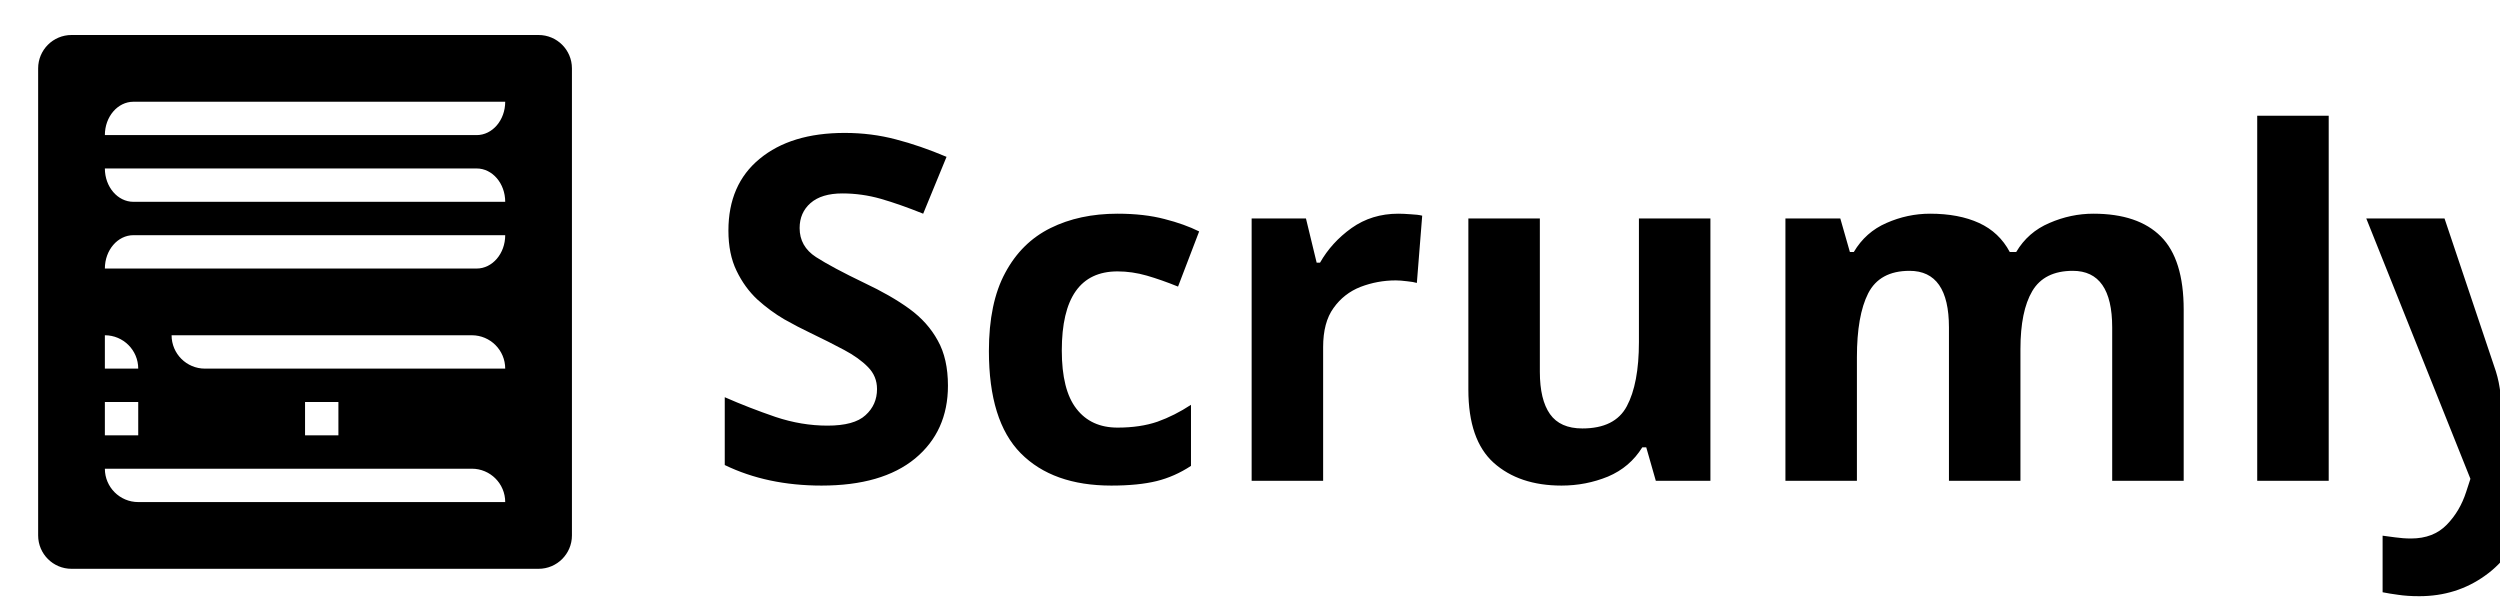
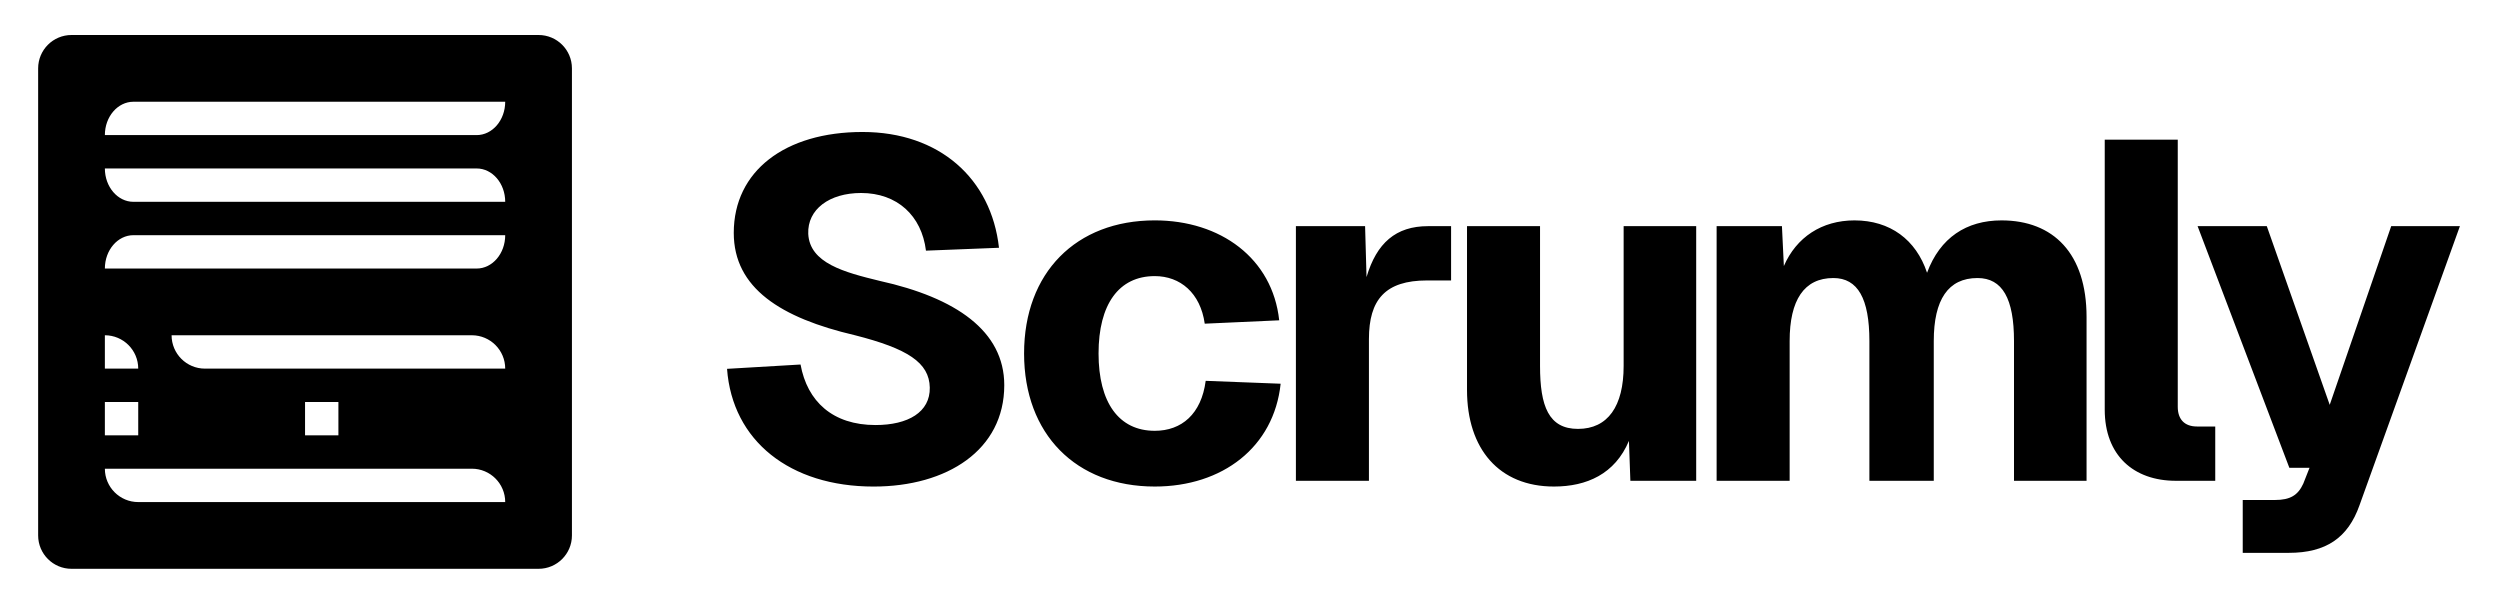
<svg xmlns="http://www.w3.org/2000/svg" width="524.543" height="128" viewBox="0 0 138.785 33.867" version="1.1" id="svg1">
  <defs id="defs1">
    </defs>
  <g id="layer1" transform="translate(0.143756)">
    <path d="M 3.825,1.943 A 1.852,1.852 0 0 0 1.973,3.795 V 29.725 A 1.852,1.852 0 0 0 3.825,31.577 H 29.754 a 1.852,1.852 0 0 0 1.852,-1.852 V 3.795 A 1.852,1.852 0 0 0 29.754,1.943 Z m 3.439,3.704 H 27.902 A 1.587,1.852 0 0 1 26.315,7.5 H 5.677 A 1.587,1.852 0 0 1 7.264,5.648 Z M 5.677,9.352 h 20.638 a 1.587,1.852 0 0 1 1.587,1.852 H 7.264 A 1.587,1.852 0 0 1 5.677,9.352 Z M 7.264,13.056 H 27.902 a 1.587,1.852 0 0 1 -1.587,1.852 H 5.677 A 1.587,1.852 0 0 1 7.264,13.056 Z M 5.677,18.612 A 1.852,1.852 0 0 1 7.529,20.464 H 5.677 Z m 3.704,0 H 26.05 a 1.852,1.852 0 0 1 1.852,1.852 H 11.233 A 1.852,1.852 0 0 1 9.381,18.612 Z M 5.677,22.316 h 1.852 v 1.852 H 5.677 Z m 11.113,0 h 1.852 v 1.852 H 16.79 Z M 5.677,26.02 H 7.529 9.381 26.05 a 1.852,1.852 0 0 1 1.852,1.852 H 7.529 A 1.852,1.852 0 0 1 5.677,26.02 Z" style="fill:#000000;stroke:#c5c5c5;stroke-width:0" id="path2" />
-     <text xml:space="preserve" style="font-style:normal;font-variant:normal;font-weight:bold;font-stretch:normal;font-size:26.672px;font-family:Geist;-inkscape-font-specification:'Geist, Bold';font-variant-ligatures:normal;font-variant-caps:normal;font-variant-numeric:normal;font-variant-east-asian:normal;letter-spacing:0px;word-spacing:0px;fill:#000000;stroke:#c5c5c5;stroke-width:0" x="38.856" y="26.691" id="text2">
-       <tspan id="tspan2" style="font-style:normal;font-variant:normal;font-weight:bold;font-stretch:normal;font-size:26.672px;font-family:Geist;-inkscape-font-specification:'Geist, Bold';font-variant-ligatures:normal;font-variant-caps:normal;font-variant-numeric:normal;font-variant-east-asian:normal;letter-spacing:0px;word-spacing:0px;stroke-width:0;fill:#000000" x="38.856" y="26.691" dx="0 -1.3 -1.66 -1.89 -2.36 -2.46 -2.42">Scrumly</tspan>
-     </text>
+     <path d="m 44.298,20.236 -4.081,0.24 c 0.293,4.001 3.494,6.535 8.135,6.535 4.081,0 7.255,-2.027 7.255,-5.628 0,-3.014 -2.694,-4.854 -6.908,-5.788 -1.974,-0.48 -3.894,-0.987 -3.974,-2.614 -0.053,-1.36 1.174,-2.267 2.934,-2.267 2,0 3.361,1.254 3.601,3.201 l 4.054,-0.16 C 54.886,9.914 52.006,7.327 47.738,7.327 c -4.294,0 -7.148,2.16 -7.148,5.601 0,3.067 2.614,4.721 6.721,5.681 2.934,0.747 4.134,1.52 4.161,2.907 0.027,1.36 -1.2,2.08 -3.014,2.08 -2.374,0 -3.787,-1.307 -4.161,-3.361 z m 22.438,-2.267 4.134,-0.187 c -0.373,-3.441 -3.254,-5.548 -6.908,-5.548 -4.374,0 -7.255,2.907 -7.255,7.388 0,4.481 2.881,7.388 7.255,7.388 3.761,0 6.615,-2.187 6.988,-5.708 l -4.161,-0.16 c -0.24,1.84 -1.334,2.774 -2.827,2.774 -2,0 -3.121,-1.574 -3.121,-4.294 0,-2.721 1.12,-4.294 3.121,-4.294 1.414,0 2.534,0.934 2.774,2.641 z m 5.061,-5.414 v 14.136 h 4.054 v -7.868 c 0,-2.187 0.907,-3.254 3.227,-3.254 h 1.334 v -3.014 h -1.28 c -1.787,0 -2.854,0.934 -3.414,2.827 l -0.08,-2.827 z M 94.019,26.691 V 12.554 h -4.028 v 7.762 c 0,2.24 -0.88,3.494 -2.534,3.494 -1.627,0 -2.107,-1.254 -2.107,-3.494 v -7.762 h -4.054 v 9.095 c 0,3.281 1.787,5.361 4.828,5.361 1.814,0 3.387,-0.693 4.161,-2.534 l 0.08,2.214 z m 1.134,-14.136 v 14.136 h 4.054 v -7.762 c 0,-2.267 0.8,-3.494 2.427,-3.494 1.36,0 2,1.147 2,3.494 v 7.762 h 3.574 v -7.762 c 0,-2.294 0.8,-3.494 2.427,-3.494 1.387,0 2.027,1.147 2.027,3.494 v 7.762 h 4.028 v -9.095 c 0,-3.521 -1.84,-5.361 -4.721,-5.361 -1.947,0 -3.414,0.96 -4.134,2.907 -0.613,-1.84 -2.054,-2.907 -4.028,-2.907 -1.814,0 -3.227,0.934 -3.921,2.534 l -0.107,-2.214 z M 116.699,7.753 V 22.743 c 0,2.534 1.6,3.948 3.948,3.948 h 2.187 v -3.014 h -1.014 c -0.693,0 -1.067,-0.4 -1.067,-1.094 V 7.753 Z m 5.155,4.801 5.094,13.416 h 1.12 l -0.347,0.88 c -0.293,0.64 -0.72,0.907 -1.574,0.907 h -1.787 v 2.934 h 2.561 c 2.054,0 3.281,-0.827 3.921,-2.641 l 5.575,-15.497 h -3.814 l -3.414,9.922 -3.494,-9.922 z" id="text2" style="font-weight:bold;font-size:26.672px;font-family:Geist;-inkscape-font-specification:'Geist, Bold';letter-spacing:0px;word-spacing:0px;stroke:#c5c5c5;stroke-width:0" aria-label="Scrumly" />
  </g>
</svg>
